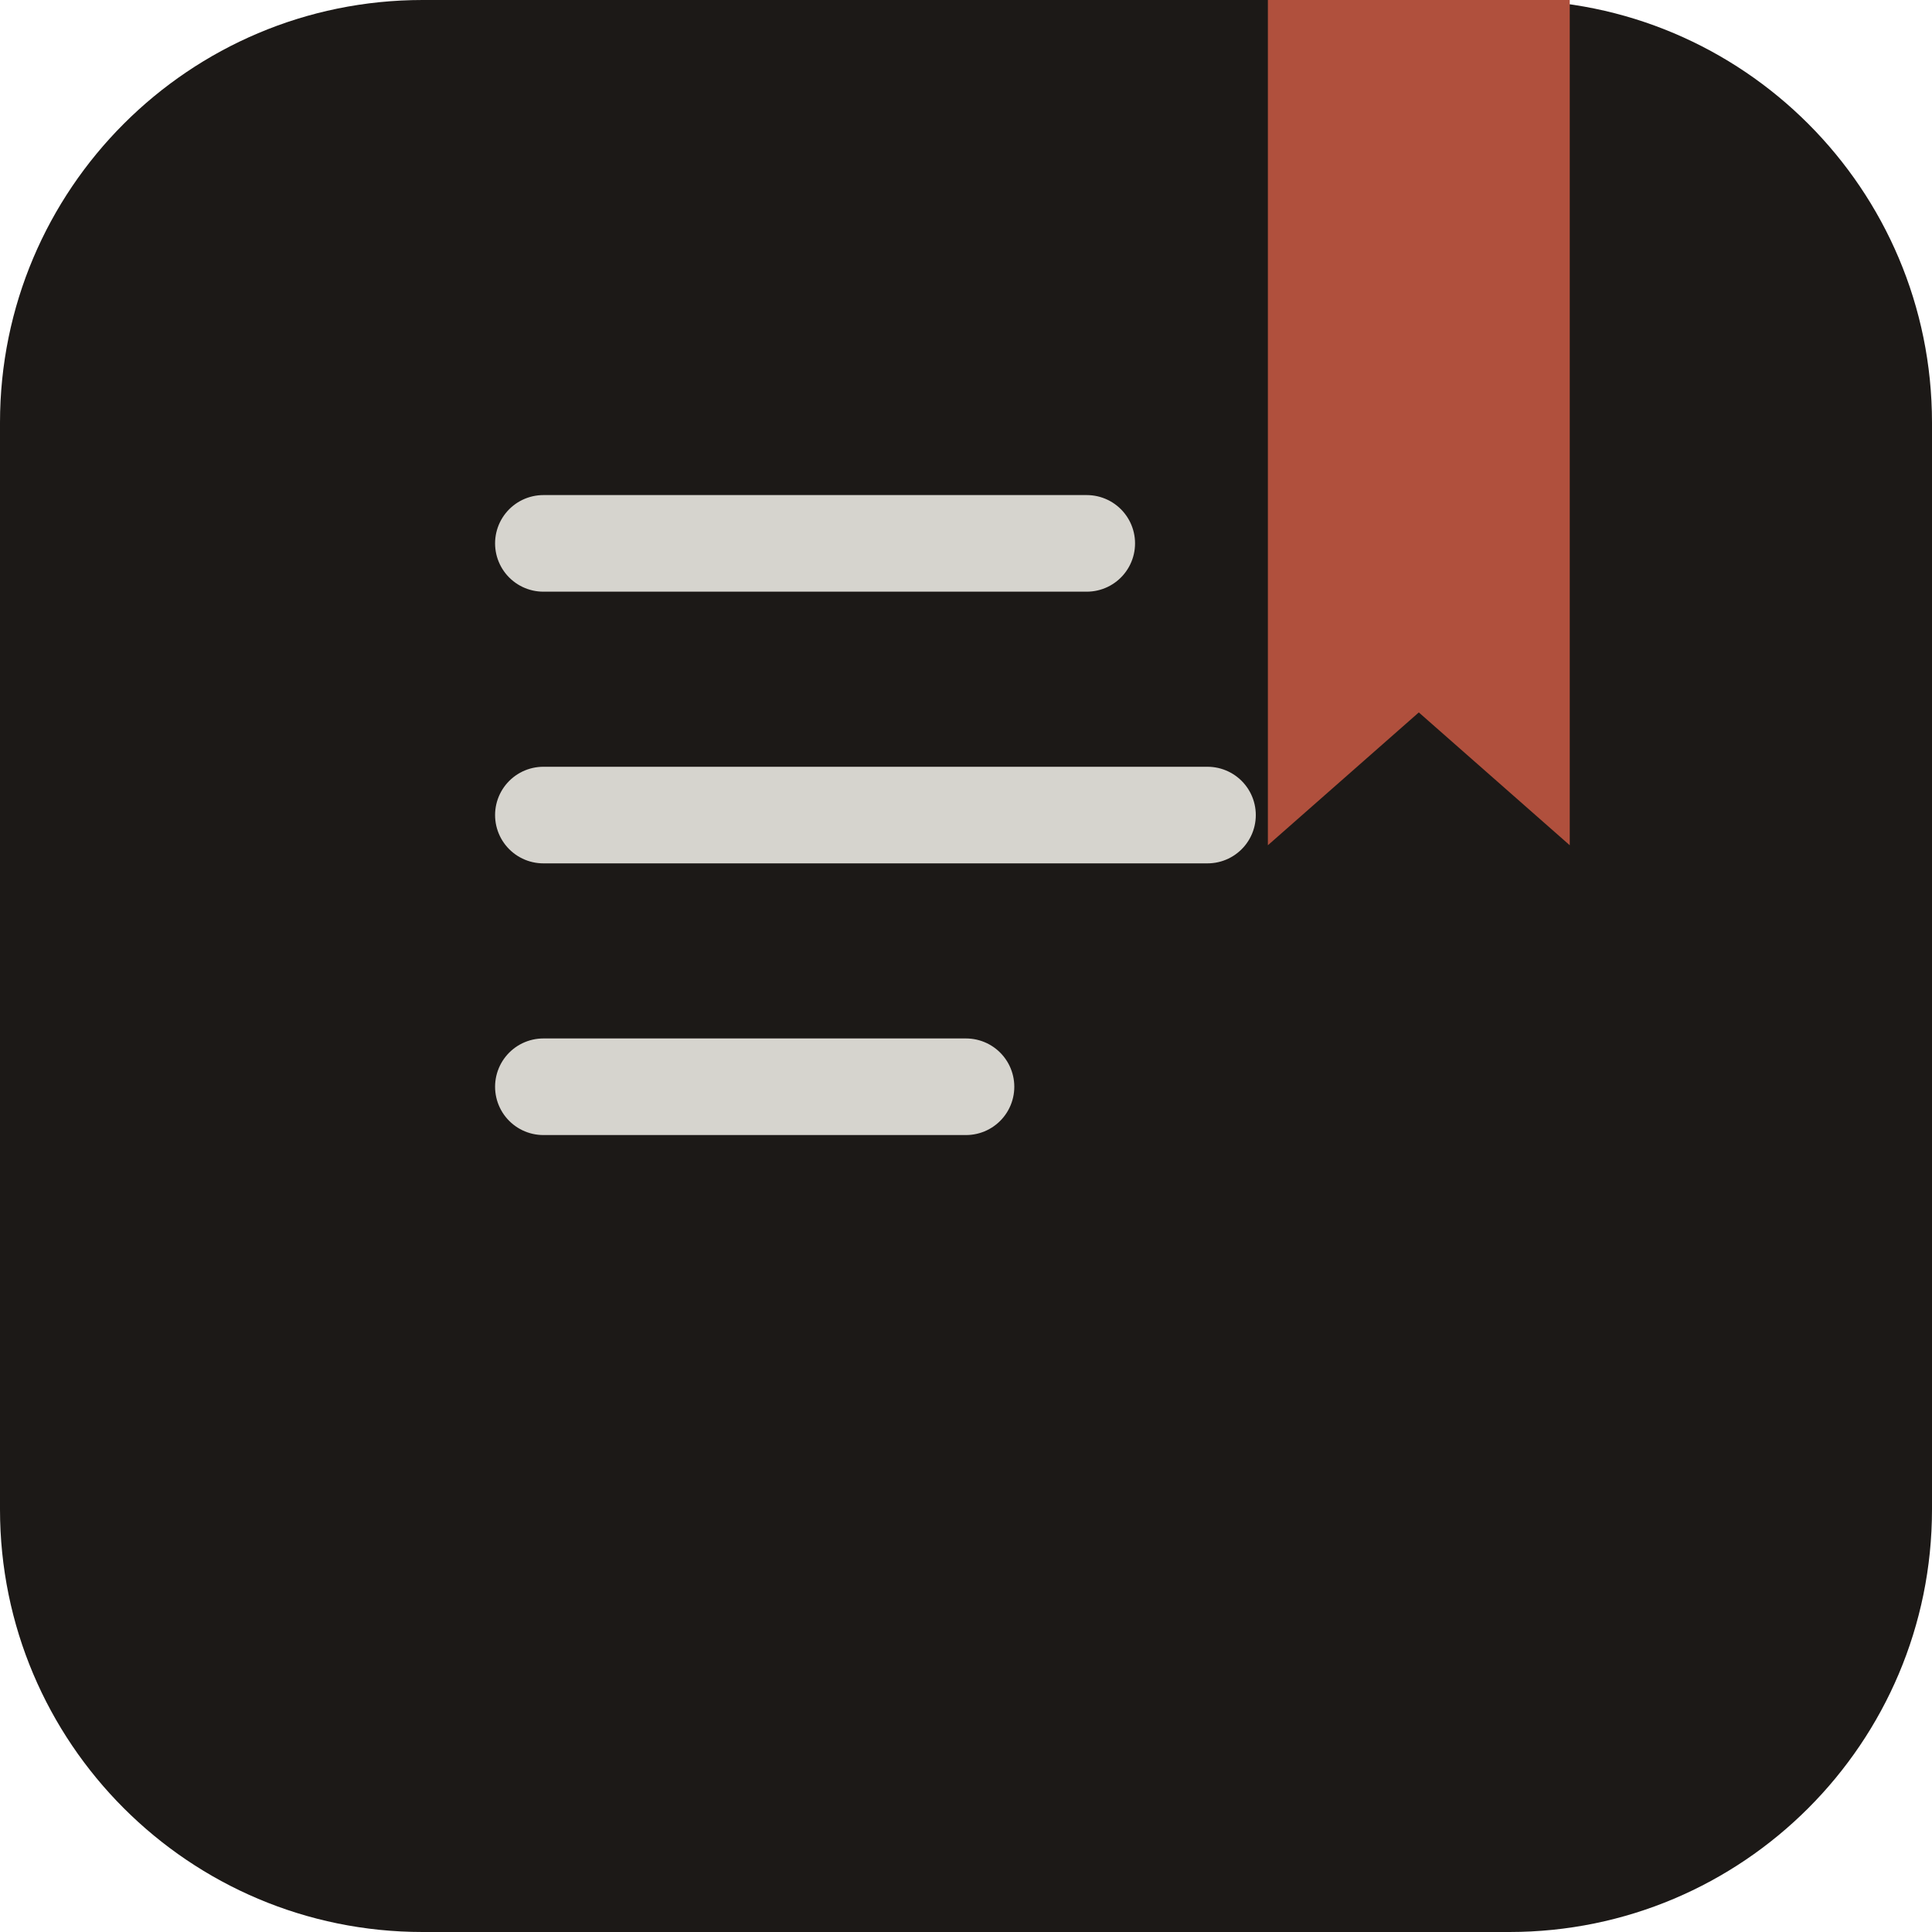
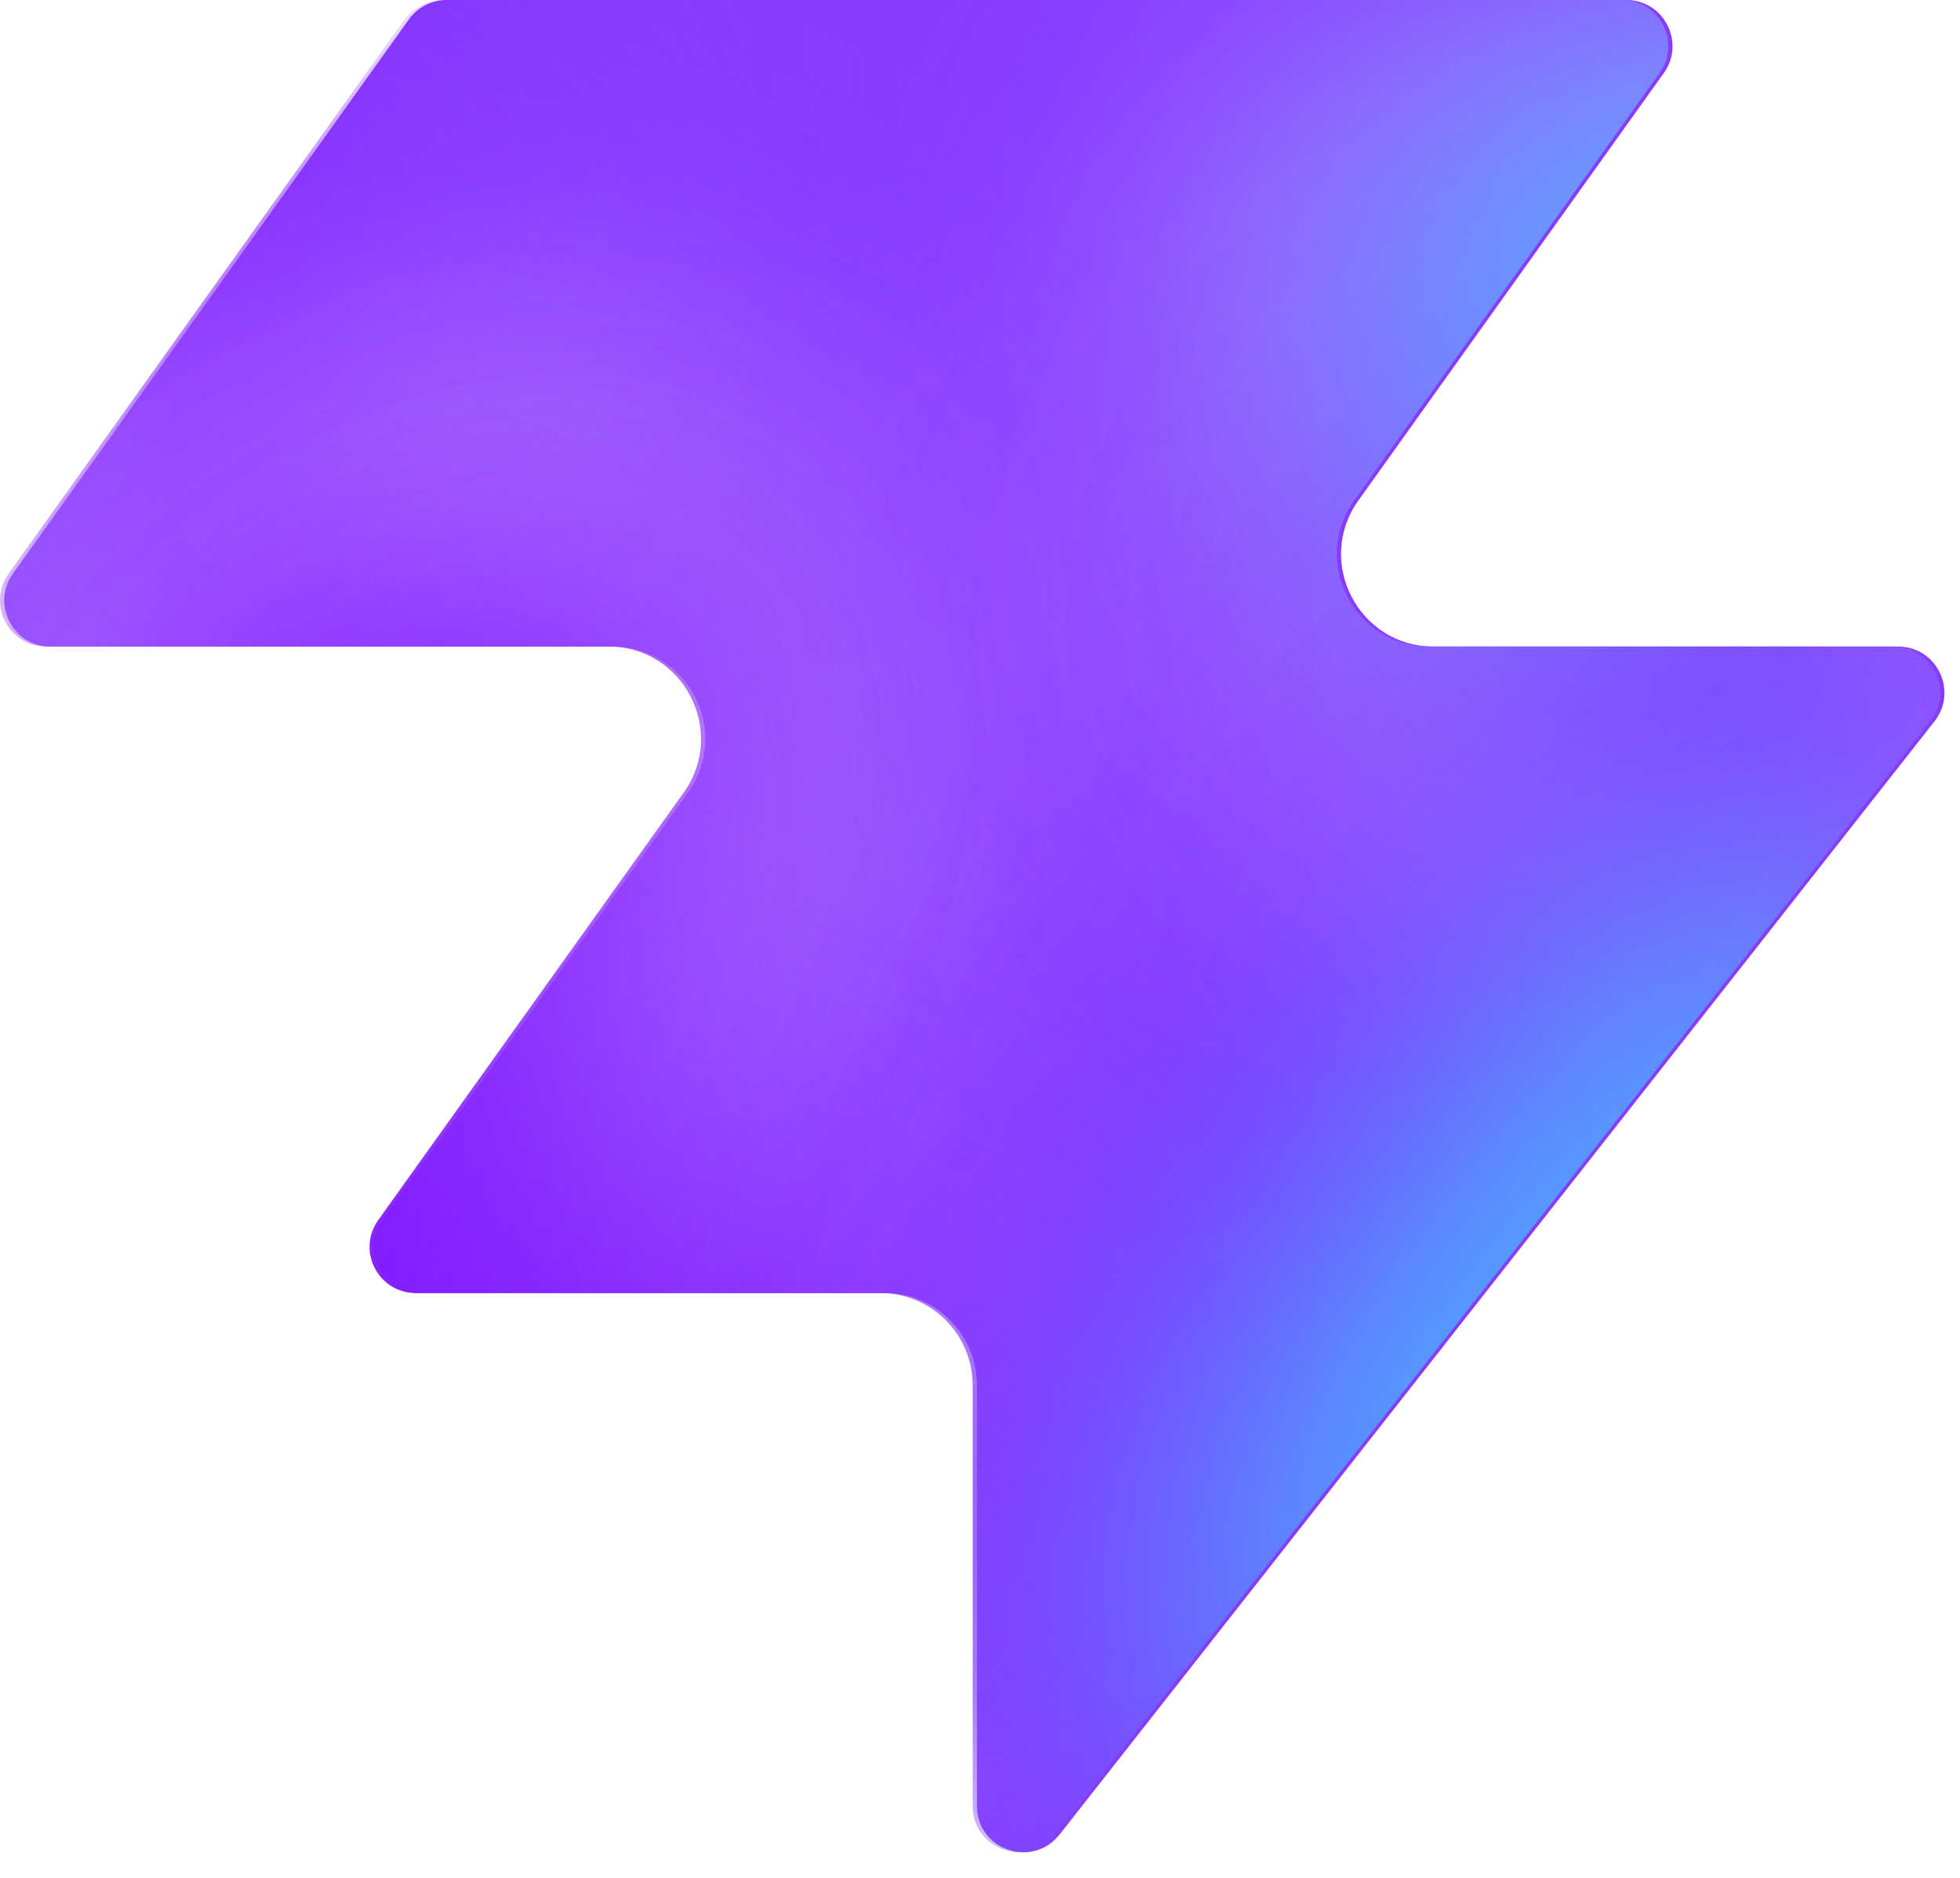
- <svg xmlns="http://www.w3.org/2000/svg" viewBox="0 0 32 32">
-   <rect width="32" height="32" rx="7" fill="#1c1917" />
-   <path d="M9 9h9M9 13.5h11M9 18h7" stroke="#f7f4ee" stroke-width="1.6" stroke-linecap="round" opacity=".85" />
-   <path d="M21 0h5v14l-2.5-2.2L21 14z" fill="#b0503d" />
+ <svg xmlns="http://www.w3.org/2000/svg" width="48" height="46" fill="none" viewBox="0 0 48 46">
+   <path fill="#863bff" d="M25.946 44.938c-.664.845-2.021.375-2.021-.698V33.937a2.26 2.26 0 0 0-2.262-2.262H10.287c-.92 0-1.456-1.04-.92-1.788l7.48-10.471c1.07-1.497 0-3.578-1.842-3.578H1.237c-.92 0-1.456-1.04-.92-1.788L10.013.474c.214-.297.556-.474.92-.474h28.894c.92 0 1.456 1.04.92 1.788l-7.48 10.471c-1.07 1.498 0 3.579 1.842 3.579h11.377c.943 0 1.473 1.088.89 1.83L25.947 44.94z" style="fill:#863bff;fill:color(display-p3 .525 .23 1);fill-opacity:1" />
+   <mask id="a" width="48" height="46" x="0" y="0" maskUnits="userSpaceOnUse" style="mask-type:alpha">
+     <path fill="#000" d="M25.842 44.938c-.664.844-2.021.375-2.021-.698V33.937a2.26 2.26 0 0 0-2.262-2.262H10.183c-.92 0-1.456-1.04-.92-1.788l7.48-10.471c1.07-1.498 0-3.579-1.842-3.579H1.133c-.92 0-1.456-1.04-.92-1.787L9.91.473c.214-.297.556-.474.92-.474h28.894c.92 0 1.456 1.04.92 1.788l-7.48 10.471c-1.07 1.498 0 3.578 1.842 3.578h11.377c.943 0 1.473 1.088.89 1.832L25.843 44.94z" style="fill:#000;fill-opacity:1" />
+   </mask>
+   <g mask="url(#a)">
+     <g filter="url(#b)">
+       <ellipse cx="5.508" cy="14.704" fill="#ede6ff" rx="5.508" ry="14.704" style="fill:#ede6ff;fill:color(display-p3 .927 .903 1);fill-opacity:1" transform="matrix(.00324 1 1 -.00324 -4.47 31.516)" />
+     </g>
+     <g filter="url(#c)">
+       <ellipse cx="10.399" cy="29.851" fill="#ede6ff" rx="10.399" ry="29.851" style="fill:#ede6ff;fill:color(display-p3 .927 .903 1);fill-opacity:1" transform="matrix(.00324 1 1 -.00324 -39.328 7.883)" />
+     </g>
+     <g filter="url(#d)">
+       <ellipse cx="5.508" cy="30.487" fill="#7e14ff" rx="5.508" ry="30.487" style="fill:#7e14ff;fill:color(display-p3 .492 .077 1);fill-opacity:1" transform="rotate(89.814 -25.913 -14.639)scale(1 -1)" />
+     </g>
+     <g filter="url(#e)">
+       <ellipse cx="5.508" cy="30.599" fill="#7e14ff" rx="5.508" ry="30.599" style="fill:#7e14ff;fill:color(display-p3 .492 .077 1);fill-opacity:1" transform="rotate(89.814 -32.644 -3.334)scale(1 -1)" />
+     </g>
+     <g filter="url(#f)">
+       <ellipse cx="5.508" cy="30.599" fill="#7e14ff" rx="5.508" ry="30.599" style="fill:#7e14ff;fill:color(display-p3 .492 .077 1);fill-opacity:1" transform="matrix(.00324 1 1 -.00324 -34.34 30.47)" />
+     </g>
+     <g filter="url(#g)">
+       <ellipse cx="14.072" cy="22.078" fill="#ede6ff" rx="14.072" ry="22.078" style="fill:#ede6ff;fill:color(display-p3 .927 .903 1);fill-opacity:1" transform="rotate(93.35 24.506 48.493)scale(-1 1)" />
+     </g>
+     <g filter="url(#h)">
+       <ellipse cx="3.47" cy="21.501" fill="#7e14ff" rx="3.47" ry="21.501" style="fill:#7e14ff;fill:color(display-p3 .492 .077 1);fill-opacity:1" transform="rotate(89.009 28.708 47.59)scale(-1 1)" />
+     </g>
+     <g filter="url(#i)">
+       <ellipse cx="3.47" cy="21.501" fill="#7e14ff" rx="3.47" ry="21.501" style="fill:#7e14ff;fill:color(display-p3 .492 .077 1);fill-opacity:1" transform="rotate(89.009 28.708 47.59)scale(-1 1)" />
+     </g>
+     <g filter="url(#j)">
+       <ellipse cx=".387" cy="8.972" fill="#7e14ff" rx="4.407" ry="29.108" style="fill:#7e14ff;fill:color(display-p3 .492 .077 1);fill-opacity:1" transform="rotate(39.51 .387 8.972)" />
+     </g>
+     <g filter="url(#k)">
+       <ellipse cx="47.523" cy="-6.092" fill="#7e14ff" rx="4.407" ry="29.108" style="fill:#7e14ff;fill:color(display-p3 .492 .077 1);fill-opacity:1" transform="rotate(37.892 47.523 -6.092)" />
+     </g>
+     <g filter="url(#l)">
+       <ellipse cx="41.412" cy="6.333" fill="#47bfff" rx="5.971" ry="9.665" style="fill:#47bfff;fill:color(display-p3 .28 .748 1);fill-opacity:1" transform="rotate(37.892 41.412 6.333)" />
+     </g>
+     <g filter="url(#m)">
+       <ellipse cx="-1.879" cy="38.332" fill="#7e14ff" rx="4.407" ry="29.108" style="fill:#7e14ff;fill:color(display-p3 .492 .077 1);fill-opacity:1" transform="rotate(37.892 -1.88 38.332)" />
+     </g>
+     <g filter="url(#n)">
+       <ellipse cx="-1.879" cy="38.332" fill="#7e14ff" rx="4.407" ry="29.108" style="fill:#7e14ff;fill:color(display-p3 .492 .077 1);fill-opacity:1" transform="rotate(37.892 -1.88 38.332)" />
+     </g>
+     <g filter="url(#o)">
+       <ellipse cx="35.651" cy="29.907" fill="#7e14ff" rx="4.407" ry="29.108" style="fill:#7e14ff;fill:color(display-p3 .492 .077 1);fill-opacity:1" transform="rotate(37.892 35.651 29.907)" />
+     </g>
+     <g filter="url(#p)">
+       <ellipse cx="38.418" cy="32.4" fill="#47bfff" rx="5.971" ry="15.297" style="fill:#47bfff;fill:color(display-p3 .28 .748 1);fill-opacity:1" transform="rotate(37.892 38.418 32.4)" />
+     </g>
+   </g>
+   <defs>
+     <filter id="b" width="60.045" height="41.654" x="-19.77" y="16.149" color-interpolation-filters="sRGB" filterUnits="userSpaceOnUse">
+       <feFlood flood-opacity="0" result="BackgroundImageFix" />
+       <feBlend in="SourceGraphic" in2="BackgroundImageFix" result="shape" />
+       <feGaussianBlur result="effect1_foregroundBlur_2002_17158" stdDeviation="7.659" />
+     </filter>
+     <filter id="c" width="90.34" height="51.437" x="-54.613" y="-7.533" color-interpolation-filters="sRGB" filterUnits="userSpaceOnUse">
+       <feFlood flood-opacity="0" result="BackgroundImageFix" />
+       <feBlend in="SourceGraphic" in2="BackgroundImageFix" result="shape" />
+       <feGaussianBlur result="effect1_foregroundBlur_2002_17158" stdDeviation="7.659" />
+     </filter>
+     <filter id="d" width="79.355" height="29.4" x="-49.64" y="2.03" color-interpolation-filters="sRGB" filterUnits="userSpaceOnUse">
+       <feFlood flood-opacity="0" result="BackgroundImageFix" />
+       <feBlend in="SourceGraphic" in2="BackgroundImageFix" result="shape" />
+       <feGaussianBlur result="effect1_foregroundBlur_2002_17158" stdDeviation="4.596" />
+     </filter>
+     <filter id="e" width="79.579" height="29.4" x="-45.045" y="20.029" color-interpolation-filters="sRGB" filterUnits="userSpaceOnUse">
+       <feFlood flood-opacity="0" result="BackgroundImageFix" />
+       <feBlend in="SourceGraphic" in2="BackgroundImageFix" result="shape" />
+       <feGaussianBlur result="effect1_foregroundBlur_2002_17158" stdDeviation="4.596" />
+     </filter>
+     <filter id="f" width="79.579" height="29.4" x="-43.513" y="21.178" color-interpolation-filters="sRGB" filterUnits="userSpaceOnUse">
+       <feFlood flood-opacity="0" result="BackgroundImageFix" />
+       <feBlend in="SourceGraphic" in2="BackgroundImageFix" result="shape" />
+       <feGaussianBlur result="effect1_foregroundBlur_2002_17158" stdDeviation="4.596" />
+     </filter>
+     <filter id="g" width="74.749" height="58.852" x="15.756" y="-17.901" color-interpolation-filters="sRGB" filterUnits="userSpaceOnUse">
+       <feFlood flood-opacity="0" result="BackgroundImageFix" />
+       <feBlend in="SourceGraphic" in2="BackgroundImageFix" result="shape" />
+       <feGaussianBlur result="effect1_foregroundBlur_2002_17158" stdDeviation="7.659" />
+     </filter>
+     <filter id="h" width="61.377" height="25.362" x="23.548" y="2.284" color-interpolation-filters="sRGB" filterUnits="userSpaceOnUse">
+       <feFlood flood-opacity="0" result="BackgroundImageFix" />
+       <feBlend in="SourceGraphic" in2="BackgroundImageFix" result="shape" />
+       <feGaussianBlur result="effect1_foregroundBlur_2002_17158" stdDeviation="4.596" />
+     </filter>
+     <filter id="i" width="61.377" height="25.362" x="23.548" y="2.284" color-interpolation-filters="sRGB" filterUnits="userSpaceOnUse">
+       <feFlood flood-opacity="0" result="BackgroundImageFix" />
+       <feBlend in="SourceGraphic" in2="BackgroundImageFix" result="shape" />
+       <feGaussianBlur result="effect1_foregroundBlur_2002_17158" stdDeviation="4.596" />
+     </filter>
+     <filter id="j" width="56.045" height="63.649" x="-27.636" y="-22.853" color-interpolation-filters="sRGB" filterUnits="userSpaceOnUse">
+       <feFlood flood-opacity="0" result="BackgroundImageFix" />
+       <feBlend in="SourceGraphic" in2="BackgroundImageFix" result="shape" />
+       <feGaussianBlur result="effect1_foregroundBlur_2002_17158" stdDeviation="4.596" />
+     </filter>
+     <filter id="k" width="54.814" height="64.646" x="20.116" y="-38.415" color-interpolation-filters="sRGB" filterUnits="userSpaceOnUse">
+       <feFlood flood-opacity="0" result="BackgroundImageFix" />
+       <feBlend in="SourceGraphic" in2="BackgroundImageFix" result="shape" />
+       <feGaussianBlur result="effect1_foregroundBlur_2002_17158" stdDeviation="4.596" />
+     </filter>
+     <filter id="l" width="33.541" height="35.313" x="24.641" y="-11.323" color-interpolation-filters="sRGB" filterUnits="userSpaceOnUse">
+       <feFlood flood-opacity="0" result="BackgroundImageFix" />
+       <feBlend in="SourceGraphic" in2="BackgroundImageFix" result="shape" />
+       <feGaussianBlur result="effect1_foregroundBlur_2002_17158" stdDeviation="4.596" />
+     </filter>
+     <filter id="m" width="54.814" height="64.646" x="-29.286" y="6.009" color-interpolation-filters="sRGB" filterUnits="userSpaceOnUse">
+       <feFlood flood-opacity="0" result="BackgroundImageFix" />
+       <feBlend in="SourceGraphic" in2="BackgroundImageFix" result="shape" />
+       <feGaussianBlur result="effect1_foregroundBlur_2002_17158" stdDeviation="4.596" />
+     </filter>
+     <filter id="n" width="54.814" height="64.646" x="-29.286" y="6.009" color-interpolation-filters="sRGB" filterUnits="userSpaceOnUse">
+       <feFlood flood-opacity="0" result="BackgroundImageFix" />
+       <feBlend in="SourceGraphic" in2="BackgroundImageFix" result="shape" />
+       <feGaussianBlur result="effect1_foregroundBlur_2002_17158" stdDeviation="4.596" />
+     </filter>
+     <filter id="o" width="54.814" height="64.646" x="8.244" y="-2.416" color-interpolation-filters="sRGB" filterUnits="userSpaceOnUse">
+       <feFlood flood-opacity="0" result="BackgroundImageFix" />
+       <feBlend in="SourceGraphic" in2="BackgroundImageFix" result="shape" />
+       <feGaussianBlur result="effect1_foregroundBlur_2002_17158" stdDeviation="4.596" />
+     </filter>
+     <filter id="p" width="39.409" height="43.623" x="18.713" y="10.588" color-interpolation-filters="sRGB" filterUnits="userSpaceOnUse">
+       <feFlood flood-opacity="0" result="BackgroundImageFix" />
+       <feBlend in="SourceGraphic" in2="BackgroundImageFix" result="shape" />
+       <feGaussianBlur result="effect1_foregroundBlur_2002_17158" stdDeviation="4.596" />
+     </filter>
+   </defs>
</svg>
